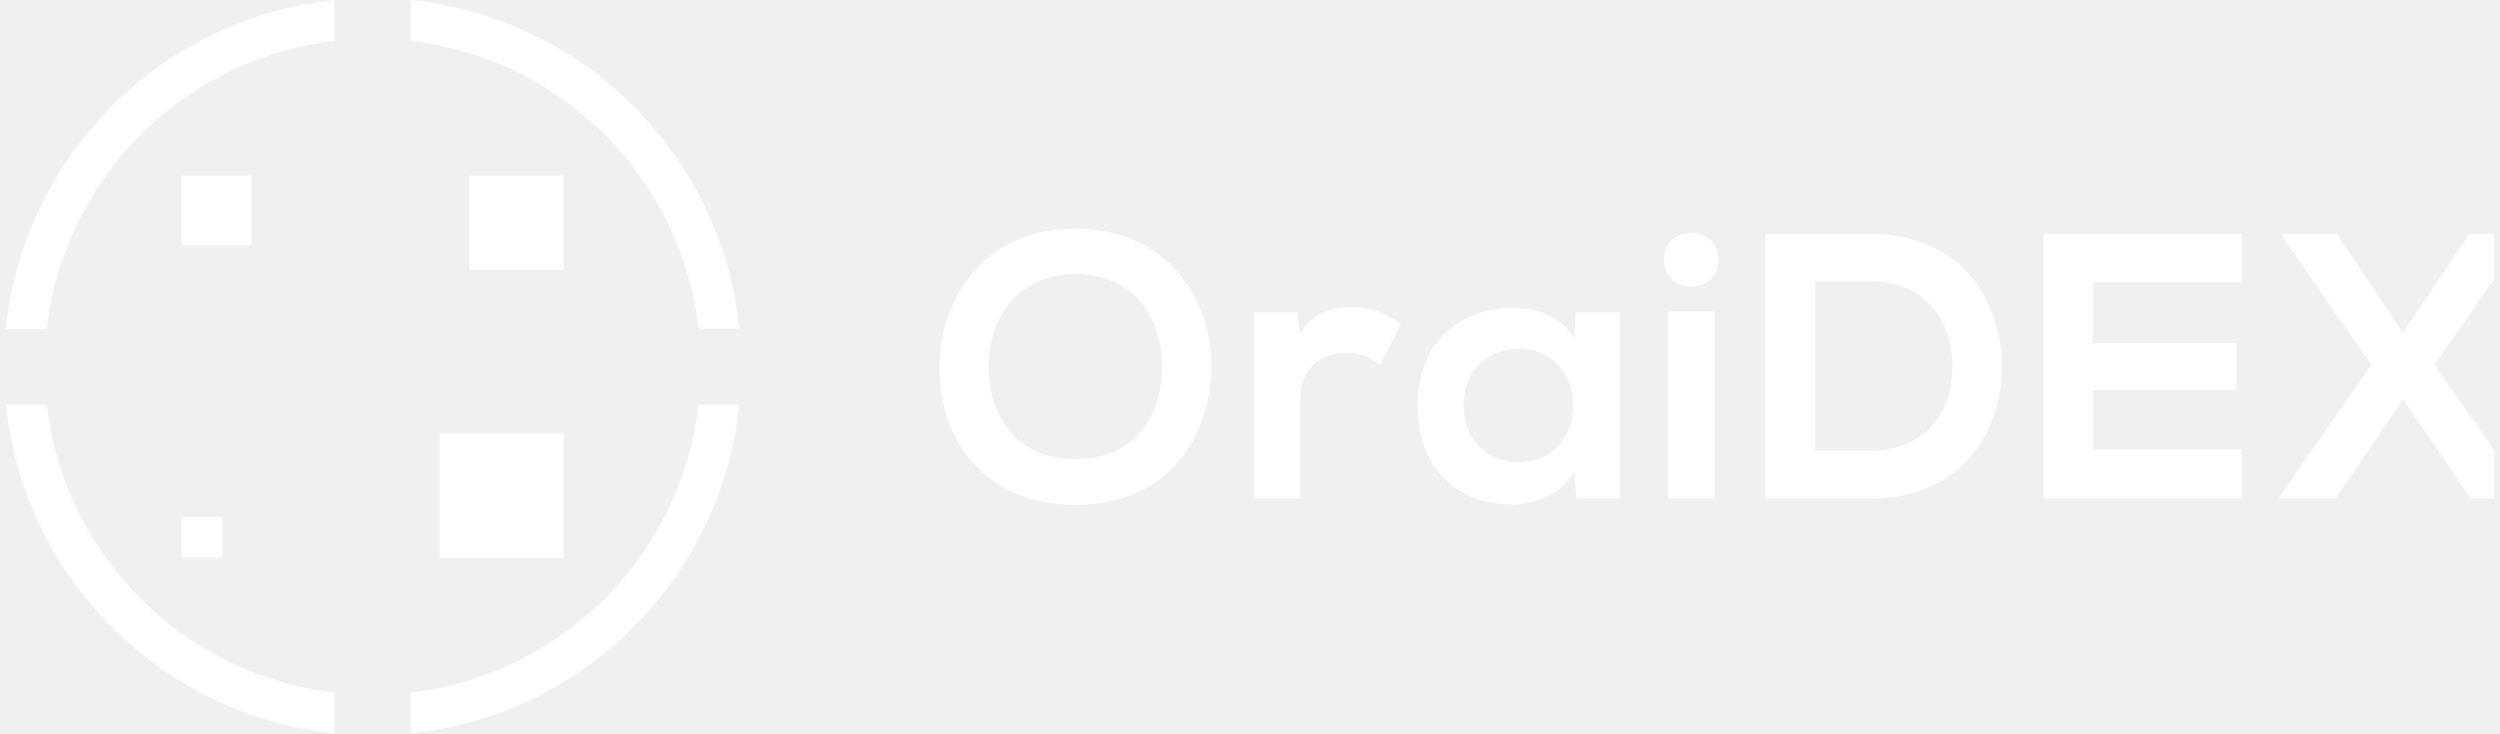
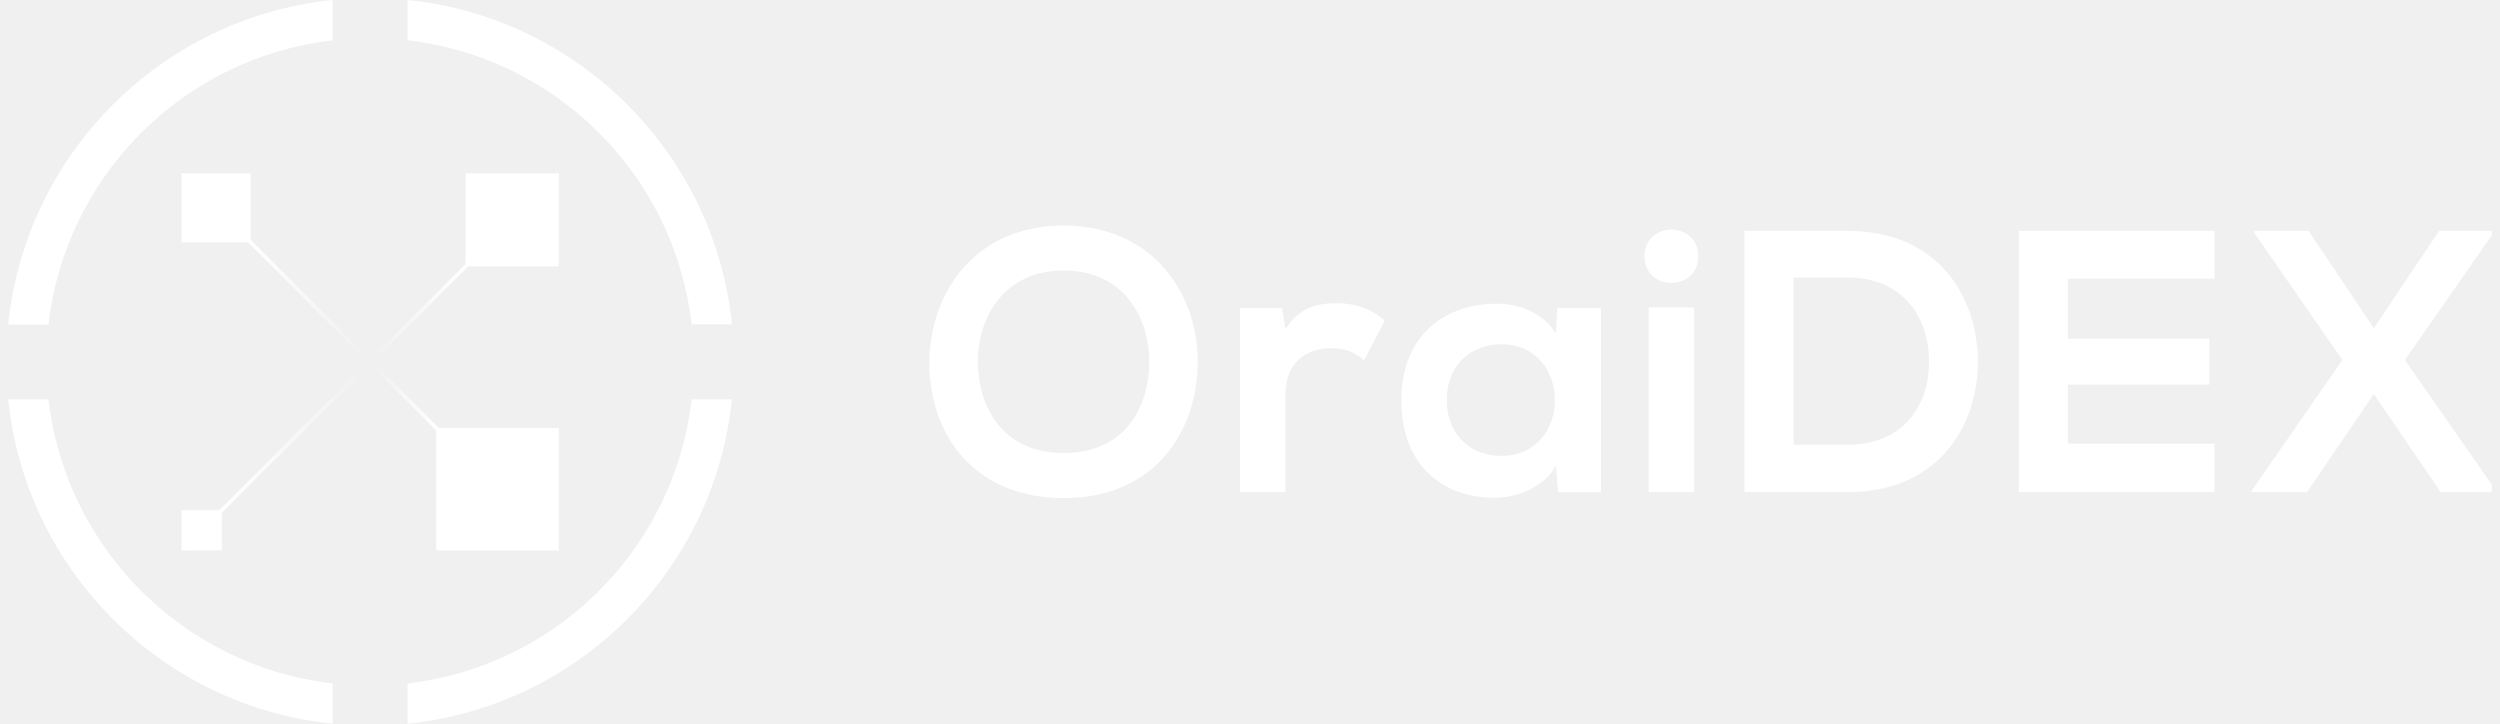
- <svg xmlns="http://www.w3.org/2000/svg" width="150" height="44" viewBox="0 0 150 44" fill="none">
-   <g clip-path="url(#clip0_693_9462)">
-     <path d="M0.357 19.726H2.804C2.868 19.157 2.962 18.594 3.074 18.037C3.332 16.775 3.719 15.531 4.218 14.346C4.711 13.178 5.321 12.058 6.031 11.002C6.735 9.957 7.545 8.977 8.437 8.085C9.328 7.193 10.308 6.384 11.353 5.68C12.403 4.97 13.53 4.36 14.697 3.867C15.882 3.368 17.126 2.981 18.388 2.723C18.945 2.611 19.509 2.517 20.078 2.453V0C9.686 1.068 1.419 9.329 0.357 19.726ZM41.91 24.279C41.846 24.849 41.752 25.412 41.641 25.969C41.382 27.231 40.995 28.475 40.496 29.66C40.004 30.828 39.393 31.948 38.683 33.004C37.979 34.049 37.169 35.029 36.278 35.92C35.386 36.812 34.406 37.622 33.361 38.326C32.311 39.036 31.185 39.646 30.017 40.139C28.832 40.638 27.588 41.025 26.326 41.283C25.769 41.395 25.206 41.489 24.637 41.553V44C35.028 42.938 43.295 34.671 44.357 24.279H41.91ZM14.697 40.139C13.53 39.646 12.409 39.036 11.353 38.326C10.308 37.622 9.328 36.812 8.437 35.92C7.545 35.029 6.735 34.049 6.031 33.004C5.321 31.954 4.711 30.828 4.218 29.66C3.719 28.475 3.332 27.231 3.074 25.969C2.962 25.412 2.868 24.849 2.804 24.279H0.357C1.419 34.671 9.686 42.938 20.078 44V41.553C19.509 41.489 18.945 41.395 18.388 41.283C17.126 41.031 15.882 40.644 14.697 40.139ZM24.637 0V2.447C25.206 2.511 25.769 2.605 26.326 2.717C27.588 2.975 28.832 3.362 30.017 3.861C31.185 4.354 32.305 4.964 33.361 5.674C34.406 6.378 35.386 7.188 36.278 8.079C37.169 8.971 37.979 9.951 38.683 10.996C39.393 12.046 40.004 13.172 40.496 14.34C40.995 15.525 41.382 16.769 41.641 18.031C41.752 18.588 41.846 19.151 41.91 19.721H44.363C43.295 9.329 35.034 1.068 24.637 0Z" fill="white" />
-     <path d="M15.096 10.538H10.901V14.733H15.096V10.538Z" fill="white" />
-     <path d="M33.831 10.538H28.169V16.2H33.831V10.538Z" fill="white" />
-     <path d="M33.831 26.022V33.468H26.385V26.022H33.831Z" fill="white" />
-     <path d="M13.342 31.021H10.901V33.462H13.342V31.021Z" fill="white" />
-     <path d="M22.366 22.162L11.053 33.469H10.901V33.31L22.207 22.004L22.366 22.162Z" fill="url(#paint0_linear_693_9462)" />
-     <path d="M33.831 10.538V10.697L28.321 16.2L22.524 22.003L22.366 21.845L28.169 16.048L33.672 10.538H33.831Z" fill="url(#paint1_linear_693_9462)" />
-     <path d="M22.366 21.845L22.207 22.003L10.901 10.697V10.538H11.053L22.366 21.845Z" fill="url(#paint2_linear_693_9462)" />
-     <path d="M33.831 33.31V33.469H33.672L22.366 22.162L22.524 22.004L33.831 33.31Z" fill="url(#paint3_linear_693_9462)" />
-     <path d="M72.681 22.071C72.639 26.178 70.116 30.285 64.534 30.285C58.953 30.285 56.363 26.27 56.363 22.088C56.363 17.906 59.045 13.715 64.534 13.715C69.999 13.724 72.723 17.923 72.681 22.071ZM59.313 22.138C59.38 24.745 60.788 27.544 64.534 27.544C68.281 27.544 69.689 24.728 69.731 22.121C69.773 19.439 68.281 16.448 64.534 16.448C60.788 16.448 59.246 19.465 59.313 22.138Z" fill="white" />
-     <path d="M77.81 18.735L78.011 20.026C78.874 18.643 80.031 18.434 81.162 18.434C82.319 18.434 83.433 18.886 84.045 19.498L82.796 21.904C82.227 21.426 81.707 21.174 80.802 21.174C79.352 21.174 78.011 21.945 78.011 24.015V29.916H75.245V18.735H77.81Z" fill="white" />
-     <path d="M94.538 18.735H97.195V29.924H94.588L94.454 28.29C93.817 29.606 92.074 30.243 90.826 30.268C87.515 30.293 85.059 28.248 85.059 24.326C85.059 20.47 87.624 18.451 90.892 18.467C92.393 18.467 93.817 19.171 94.454 20.286L94.538 18.735ZM87.817 24.317C87.817 26.454 89.292 27.72 91.127 27.72C95.485 27.72 95.485 20.931 91.127 20.931C89.292 20.94 87.817 22.189 87.817 24.317Z" fill="white" />
-     <path d="M103.112 15.584C103.112 17.738 99.843 17.738 99.843 15.584C99.843 13.422 103.112 13.422 103.112 15.584ZM100.095 18.694V29.924H102.86V18.694H100.095Z" fill="white" />
-     <path d="M120.109 21.845C120.176 25.859 117.728 29.924 112.163 29.924C110.211 29.924 107.872 29.924 105.92 29.924V14.034C107.872 14.034 110.211 14.034 112.163 14.034C117.619 14.034 120.041 17.922 120.109 21.845ZM108.903 27.041H112.172C115.784 27.041 117.209 24.409 117.142 21.82C117.075 19.347 115.625 16.875 112.172 16.875H108.903V27.041Z" fill="white" />
-     <path d="M134.499 29.924H122.606C122.606 24.636 122.606 19.322 122.606 14.034H134.499V16.942H125.581V20.596H134.18V23.387H125.581V26.974H134.499V29.924Z" fill="white" />
-     <path d="M148.16 14.034H151.453V14.168L146.073 21.887L151.613 29.832V29.924H148.252L144.187 23.957L140.122 29.924H136.762V29.832L142.276 21.887L136.921 14.168V14.034H140.214L144.187 19.959L148.16 14.034Z" fill="white" />
+ <svg xmlns="http://www.w3.org/2000/svg" width="152" height="44" viewBox="0 0 152 44" fill="none">
+   <g clip-path="url(#clip0_3037_38181)">
+     <path d="M0.5 19.726H2.947C3.011 19.157 3.105 18.594 3.217 18.037C3.475 16.775 3.862 15.531 4.361 14.346C4.854 13.178 5.464 12.058 6.174 11.002C6.878 9.957 7.688 8.977 8.579 8.085C9.471 7.193 10.451 6.384 11.496 5.68C12.546 4.97 13.672 4.36 14.84 3.867C16.025 3.368 17.269 2.981 18.531 2.723C19.088 2.611 19.651 2.517 20.221 2.453V0C9.829 1.068 1.562 9.329 0.5 19.726ZM42.053 24.279C41.989 24.849 41.895 25.412 41.783 25.969C41.525 27.231 41.138 28.475 40.639 29.66C40.146 30.828 39.536 31.948 38.826 33.004C38.122 34.049 37.312 35.029 36.42 35.92C35.529 36.812 34.549 37.622 33.504 38.326C32.454 39.036 31.328 39.646 30.16 40.139C28.975 40.638 27.731 41.025 26.469 41.283C25.912 41.395 25.349 41.489 24.779 41.553V44C35.171 42.938 43.438 34.671 44.5 24.279H42.053ZM14.84 40.139C13.672 39.646 12.552 39.036 11.496 38.326C10.451 37.622 9.471 36.812 8.579 35.92C7.688 35.029 6.878 34.049 6.174 33.004C5.464 31.954 4.854 30.828 4.361 29.66C3.862 28.475 3.475 27.231 3.217 25.969C3.105 25.412 3.011 24.849 2.947 24.279H0.5C1.562 34.671 9.829 42.938 20.221 44V41.553C19.651 41.489 19.088 41.395 18.531 41.283C17.269 41.031 16.025 40.644 14.84 40.139ZM24.779 0V2.447C25.349 2.511 25.912 2.605 26.469 2.717C27.731 2.975 28.975 3.362 30.16 3.861C31.328 4.354 32.448 4.964 33.504 5.674C34.549 6.378 35.529 7.188 36.42 8.079C37.312 8.971 38.122 9.951 38.826 10.996C39.536 12.046 40.146 13.172 40.639 14.34C41.138 15.525 41.525 16.769 41.783 18.031C41.895 18.588 41.989 19.151 42.053 19.721H44.506C43.438 9.329 35.177 1.068 24.779 0Z" fill="white" />
+     <path d="M15.238 10.539H11.043V14.734H15.238V10.539Z" fill="white" />
+     <path d="M33.973 10.539H28.311V16.201H33.973V10.539Z" fill="white" />
+     <path d="M33.973 26.023V33.469H26.527V26.023H33.973Z" fill="white" />
+     <path d="M13.484 31.021H11.043V33.462H13.484V31.021Z" fill="white" />
+     <path d="M22.508 22.162L11.195 33.469H11.043V33.31L22.35 22.004L22.508 22.162Z" fill="url(#paint0_linear_3037_38181)" />
+     <path d="M33.973 10.539V10.697L28.463 16.201L22.666 22.004L22.508 21.846L28.311 16.049L33.814 10.539H33.973Z" fill="url(#paint1_linear_3037_38181)" />
+     <path d="M22.508 21.846L22.35 22.004L11.043 10.697V10.539H11.195L22.508 21.846Z" fill="url(#paint2_linear_3037_38181)" />
+     <path d="M33.973 33.31V33.469H33.814L22.508 22.162L22.666 22.004L33.973 33.31Z" fill="url(#paint3_linear_3037_38181)" />
+     <path d="M72.824 22.071C72.782 26.177 70.259 30.284 64.677 30.284C59.096 30.284 56.506 26.27 56.506 22.087C56.506 17.905 59.188 13.715 64.677 13.715C70.142 13.723 72.866 17.922 72.824 22.071ZM59.456 22.138C59.523 24.744 60.931 27.543 64.677 27.543C68.424 27.543 69.832 24.727 69.874 22.121C69.915 19.439 68.424 16.447 64.677 16.447C60.931 16.447 59.389 19.464 59.456 22.138Z" fill="white" />
+     <path d="M77.953 18.735L78.154 20.026C79.018 18.643 80.174 18.434 81.306 18.434C82.462 18.434 83.577 18.886 84.189 19.498L82.94 21.903C82.37 21.426 81.85 21.174 80.945 21.174C79.495 21.174 78.154 21.945 78.154 24.015V29.916H75.389V18.735H77.953Z" fill="white" />
+     <path d="M94.682 18.735H97.339V29.924H94.732L94.598 28.289C93.961 29.605 92.218 30.242 90.969 30.267C87.659 30.292 85.203 28.247 85.203 24.325C85.203 20.47 87.768 18.45 91.036 18.467C92.537 18.467 93.961 19.171 94.598 20.286L94.682 18.735ZM87.96 24.317C87.96 26.454 89.436 27.72 91.271 27.72C95.629 27.72 95.629 20.931 91.271 20.931C89.436 20.939 87.96 22.188 87.96 24.317Z" fill="white" />
+     <path d="M103.255 15.583C103.255 17.737 99.986 17.737 99.986 15.583C99.986 13.42 103.255 13.42 103.255 15.583ZM100.238 18.692V29.922H103.003V18.692H100.238Z" fill="white" />
+     <path d="M120.251 21.844C120.318 25.859 117.871 29.923 112.306 29.923C110.354 29.923 108.015 29.923 106.062 29.923V14.033C108.015 14.033 110.354 14.033 112.306 14.033C117.762 14.033 120.184 17.922 120.251 21.844ZM109.046 27.04H112.315C115.927 27.04 117.352 24.409 117.285 21.819C117.218 19.347 115.768 16.874 112.315 16.874H109.046V27.04Z" fill="white" />
+     <path d="M134.641 29.923H122.748C122.748 24.635 122.748 19.322 122.748 14.033H134.641V16.941H125.723V20.596H134.322V23.386H125.723V26.973H134.641V29.923Z" fill="white" />
+     <path d="M148.302 14.033H151.596V14.167L146.216 21.886L151.755 29.831V29.923H148.395L144.33 23.956L140.265 29.923H136.904V29.831L142.419 21.886L137.064 14.167V14.033H140.357L144.33 19.959L148.302 14.033Z" fill="white" />
  </g>
  <defs>
-     <linearGradient x1="22.285" y1="22.081" x2="13.309" y2="31.058" gradientUnits="userSpaceOnUse">
+     <linearGradient id="paint0_linear_3037_38181" x1="22.428" y1="22.081" x2="13.451" y2="31.058" gradientUnits="userSpaceOnUse">
      <stop stop-color="white" stop-opacity="0" />
      <stop offset="1" stop-color="white" />
    </linearGradient>
-     <linearGradient x1="22.442" y1="21.925" x2="28.139" y2="16.229" gradientUnits="userSpaceOnUse">
+     <linearGradient id="paint1_linear_3037_38181" x1="22.584" y1="21.926" x2="28.281" y2="16.229" gradientUnits="userSpaceOnUse">
      <stop stop-color="white" stop-opacity="0" />
      <stop offset="1" stop-color="white" />
    </linearGradient>
-     <linearGradient x1="22.235" y1="21.876" x2="15.067" y2="14.707" gradientUnits="userSpaceOnUse">
+     <linearGradient id="paint2_linear_3037_38181" x1="22.378" y1="21.876" x2="15.209" y2="14.708" gradientUnits="userSpaceOnUse">
      <stop stop-color="white" stop-opacity="0" />
      <stop offset="1" stop-color="white" />
    </linearGradient>
-     <linearGradient x1="22.42" y1="22.059" x2="26.515" y2="26.155" gradientUnits="userSpaceOnUse">
+     <linearGradient id="paint3_linear_3037_38181" x1="22.562" y1="22.059" x2="26.657" y2="26.155" gradientUnits="userSpaceOnUse">
      <stop stop-color="white" stop-opacity="0" />
      <stop offset="0.981" stop-color="white" />
    </linearGradient>
-     <clipPath id="clip0_693_9462">
-       <rect width="149.286" height="44" fill="white" transform="translate(0.357117)" />
+     <clipPath id="clip0_3037_38181">
+       <rect width="151" height="44" fill="white" transform="translate(0.5)" />
    </clipPath>
  </defs>
</svg>
